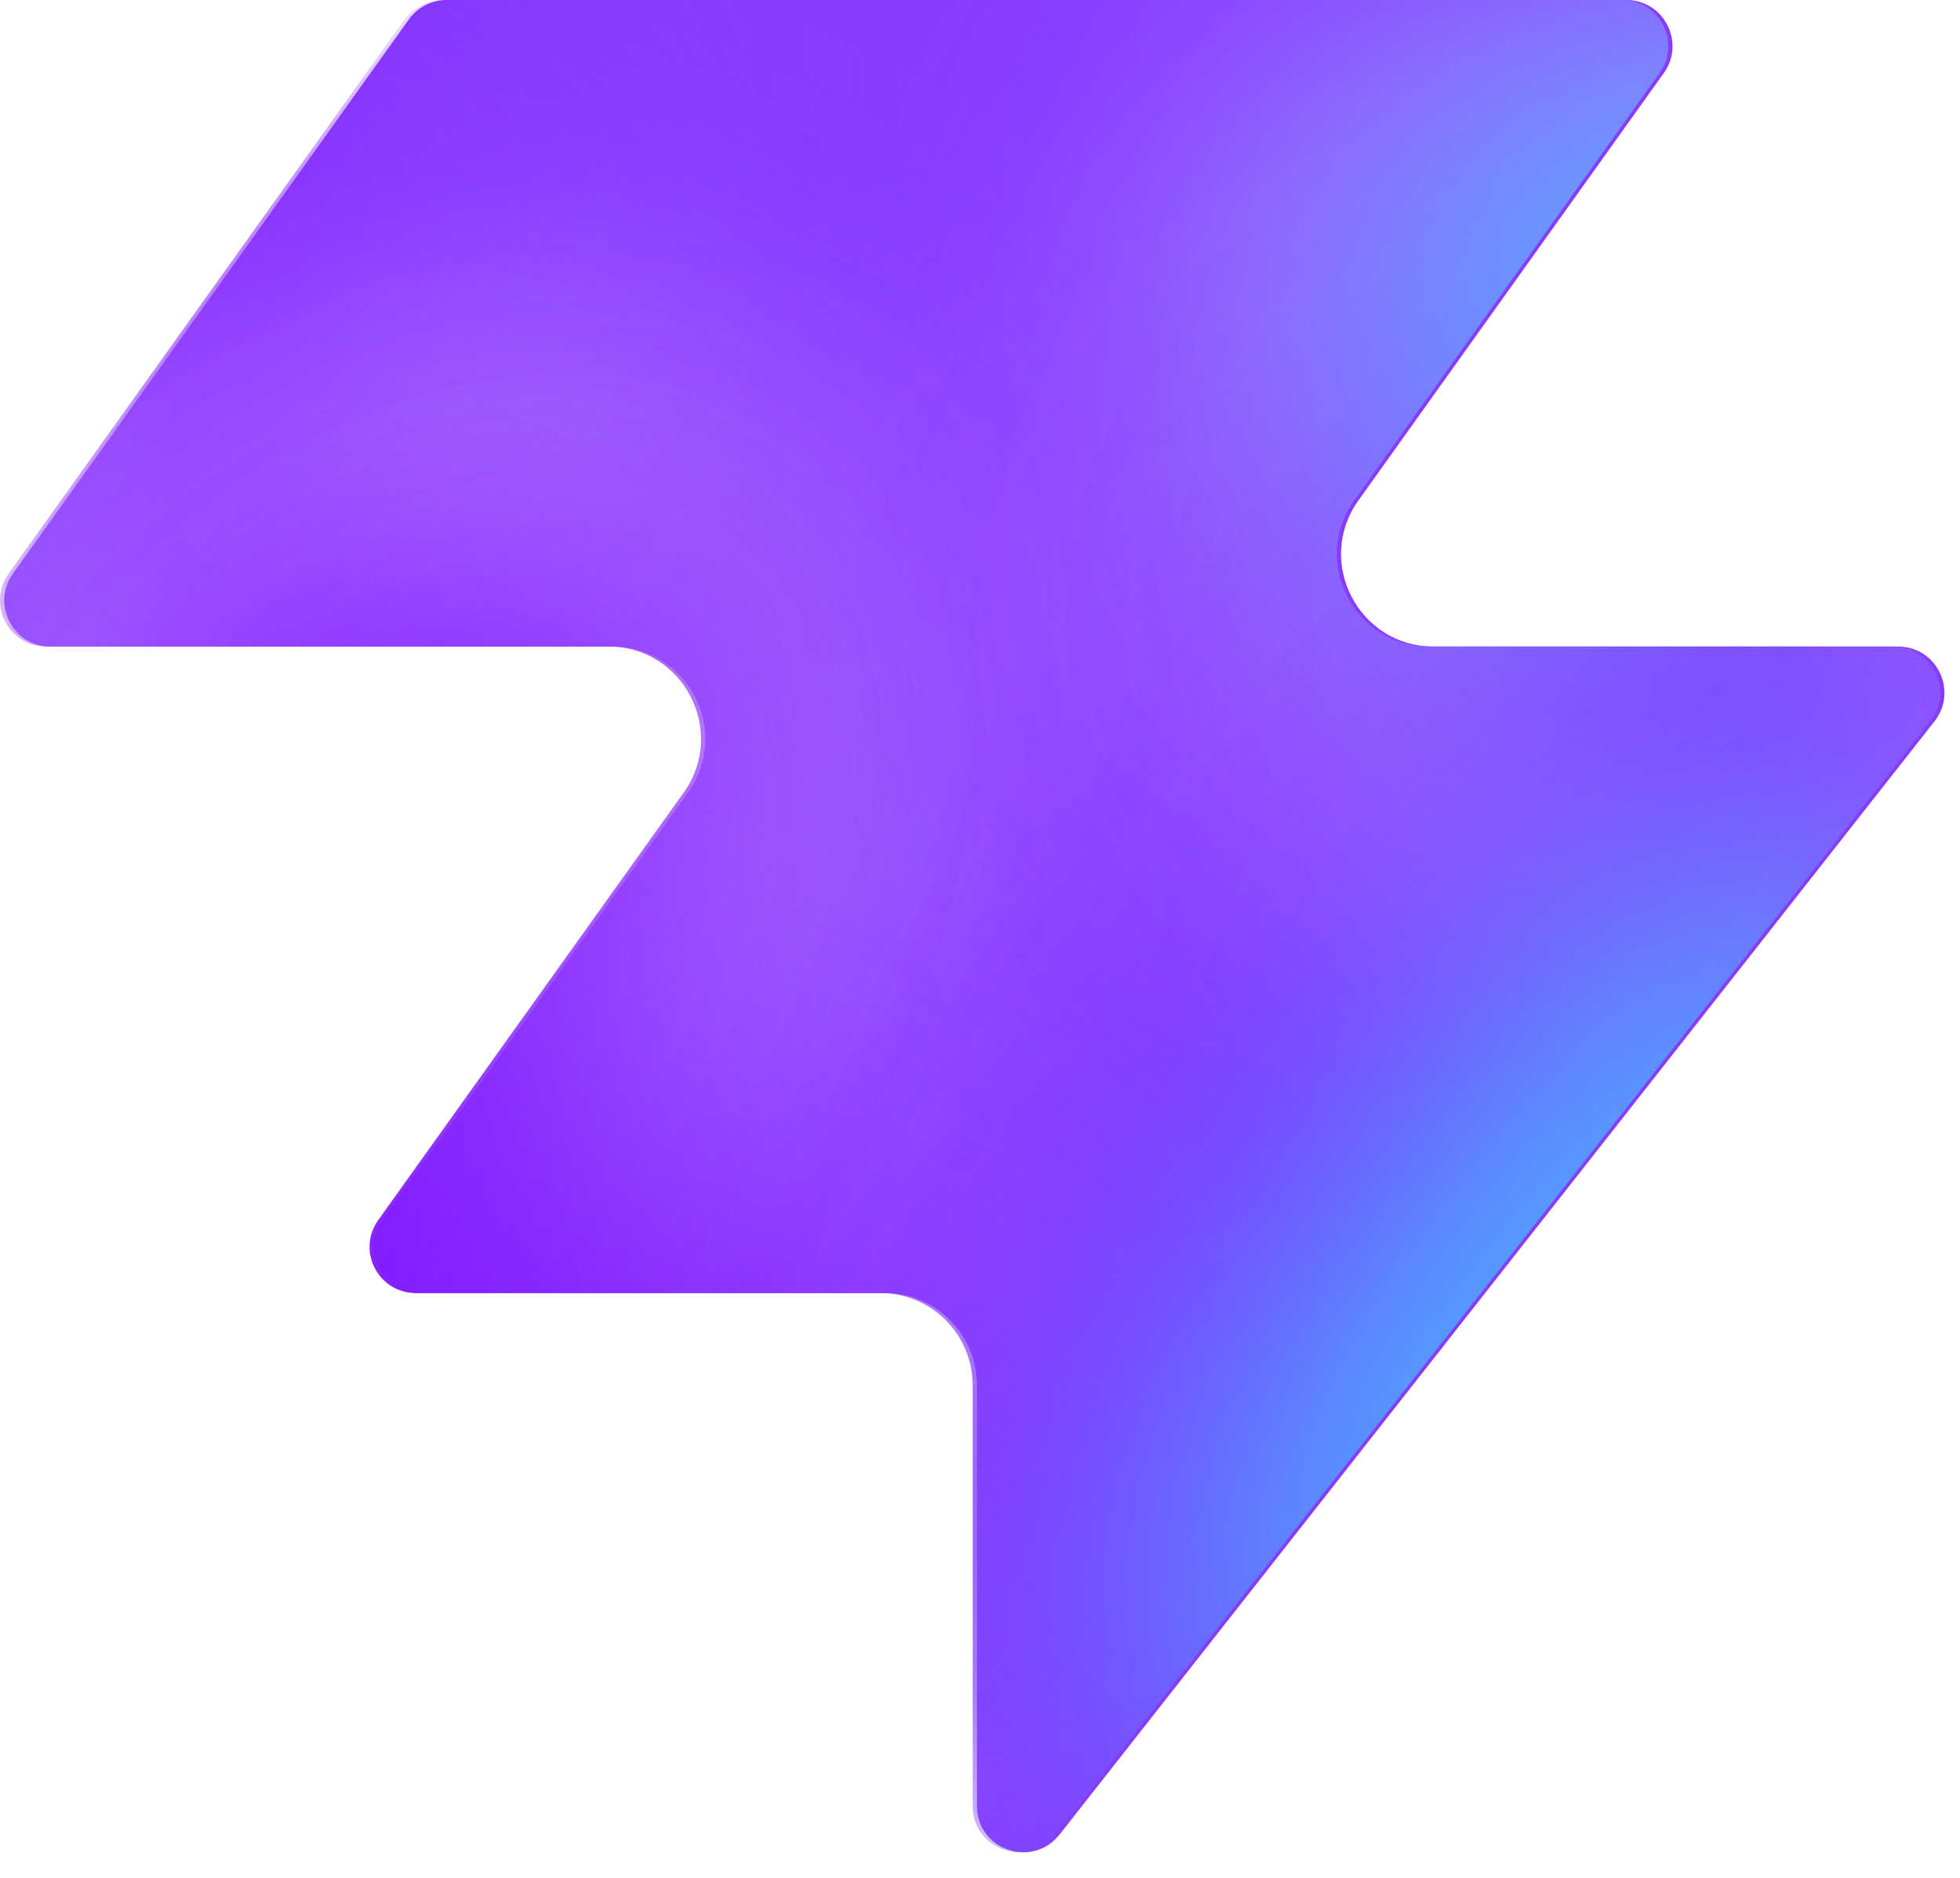
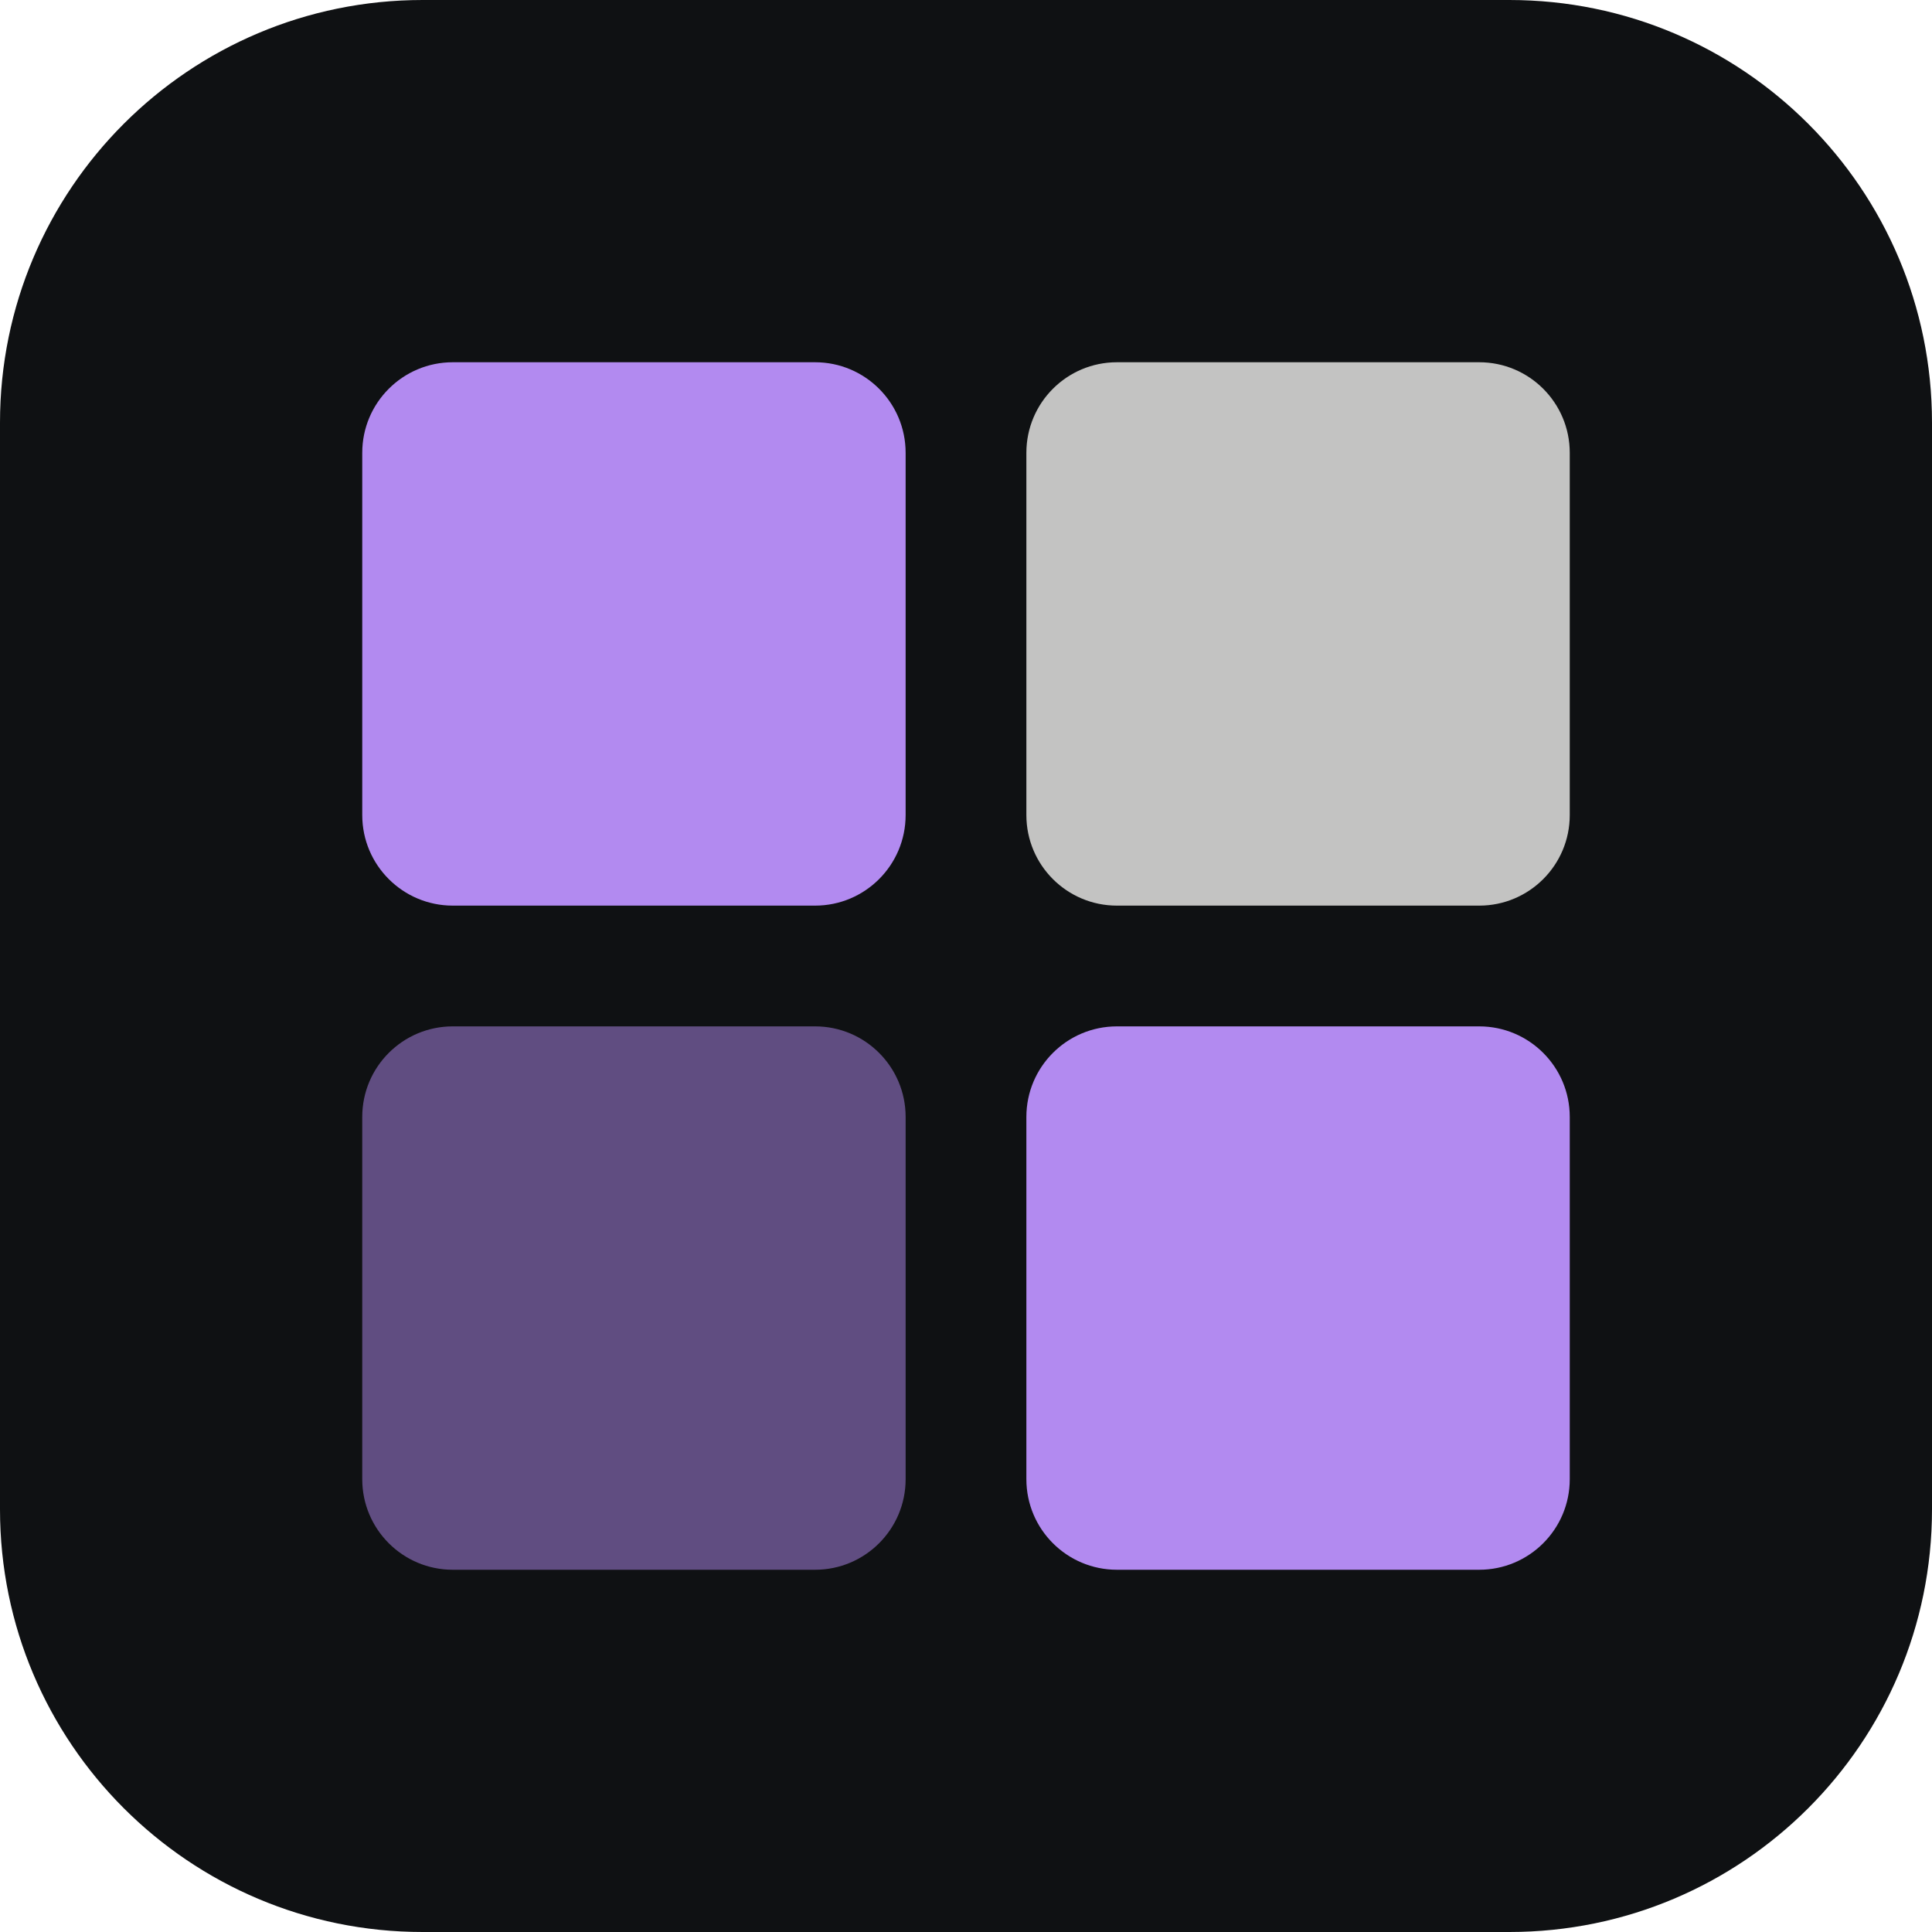
- <svg xmlns="http://www.w3.org/2000/svg" width="48" height="46" fill="none" viewBox="0 0 48 46">
-   <path fill="#863bff" d="M25.946 44.938c-.664.845-2.021.375-2.021-.698V33.937a2.26 2.26 0 0 0-2.262-2.262H10.287c-.92 0-1.456-1.04-.92-1.788l7.48-10.471c1.07-1.497 0-3.578-1.842-3.578H1.237c-.92 0-1.456-1.04-.92-1.788L10.013.474c.214-.297.556-.474.92-.474h28.894c.92 0 1.456 1.04.92 1.788l-7.48 10.471c-1.07 1.498 0 3.579 1.842 3.579h11.377c.943 0 1.473 1.088.89 1.83L25.947 44.94z" style="fill:#863bff;fill:color(display-p3 .525 .23 1);fill-opacity:1" />
-   <mask id="a" width="48" height="46" x="0" y="0" maskUnits="userSpaceOnUse" style="mask-type:alpha">
-     <path fill="#000" d="M25.842 44.938c-.664.844-2.021.375-2.021-.698V33.937a2.26 2.26 0 0 0-2.262-2.262H10.183c-.92 0-1.456-1.04-.92-1.788l7.48-10.471c1.07-1.498 0-3.579-1.842-3.579H1.133c-.92 0-1.456-1.04-.92-1.787L9.91.473c.214-.297.556-.474.92-.474h28.894c.92 0 1.456 1.04.92 1.788l-7.48 10.471c-1.07 1.498 0 3.578 1.842 3.578h11.377c.943 0 1.473 1.088.89 1.832L25.843 44.94z" style="fill:#000;fill-opacity:1" />
-   </mask>
-   <g mask="url(#a)">
-     <g filter="url(#b)">
-       <ellipse cx="5.508" cy="14.704" fill="#ede6ff" rx="5.508" ry="14.704" style="fill:#ede6ff;fill:color(display-p3 .927 .903 1);fill-opacity:1" transform="matrix(.00324 1 1 -.00324 -4.47 31.516)" />
-     </g>
-     <g filter="url(#c)">
-       <ellipse cx="10.399" cy="29.851" fill="#ede6ff" rx="10.399" ry="29.851" style="fill:#ede6ff;fill:color(display-p3 .927 .903 1);fill-opacity:1" transform="matrix(.00324 1 1 -.00324 -39.328 7.883)" />
-     </g>
-     <g filter="url(#d)">
-       <ellipse cx="5.508" cy="30.487" fill="#7e14ff" rx="5.508" ry="30.487" style="fill:#7e14ff;fill:color(display-p3 .492 .077 1);fill-opacity:1" transform="rotate(89.814 -25.913 -14.639)scale(1 -1)" />
-     </g>
-     <g filter="url(#e)">
-       <ellipse cx="5.508" cy="30.599" fill="#7e14ff" rx="5.508" ry="30.599" style="fill:#7e14ff;fill:color(display-p3 .492 .077 1);fill-opacity:1" transform="rotate(89.814 -32.644 -3.334)scale(1 -1)" />
-     </g>
-     <g filter="url(#f)">
-       <ellipse cx="5.508" cy="30.599" fill="#7e14ff" rx="5.508" ry="30.599" style="fill:#7e14ff;fill:color(display-p3 .492 .077 1);fill-opacity:1" transform="matrix(.00324 1 1 -.00324 -34.34 30.47)" />
-     </g>
-     <g filter="url(#g)">
-       <ellipse cx="14.072" cy="22.078" fill="#ede6ff" rx="14.072" ry="22.078" style="fill:#ede6ff;fill:color(display-p3 .927 .903 1);fill-opacity:1" transform="rotate(93.35 24.506 48.493)scale(-1 1)" />
-     </g>
-     <g filter="url(#h)">
-       <ellipse cx="3.47" cy="21.501" fill="#7e14ff" rx="3.47" ry="21.501" style="fill:#7e14ff;fill:color(display-p3 .492 .077 1);fill-opacity:1" transform="rotate(89.009 28.708 47.59)scale(-1 1)" />
-     </g>
-     <g filter="url(#i)">
-       <ellipse cx="3.47" cy="21.501" fill="#7e14ff" rx="3.47" ry="21.501" style="fill:#7e14ff;fill:color(display-p3 .492 .077 1);fill-opacity:1" transform="rotate(89.009 28.708 47.59)scale(-1 1)" />
-     </g>
-     <g filter="url(#j)">
-       <ellipse cx=".387" cy="8.972" fill="#7e14ff" rx="4.407" ry="29.108" style="fill:#7e14ff;fill:color(display-p3 .492 .077 1);fill-opacity:1" transform="rotate(39.51 .387 8.972)" />
-     </g>
-     <g filter="url(#k)">
-       <ellipse cx="47.523" cy="-6.092" fill="#7e14ff" rx="4.407" ry="29.108" style="fill:#7e14ff;fill:color(display-p3 .492 .077 1);fill-opacity:1" transform="rotate(37.892 47.523 -6.092)" />
-     </g>
-     <g filter="url(#l)">
-       <ellipse cx="41.412" cy="6.333" fill="#47bfff" rx="5.971" ry="9.665" style="fill:#47bfff;fill:color(display-p3 .28 .748 1);fill-opacity:1" transform="rotate(37.892 41.412 6.333)" />
-     </g>
-     <g filter="url(#m)">
-       <ellipse cx="-1.879" cy="38.332" fill="#7e14ff" rx="4.407" ry="29.108" style="fill:#7e14ff;fill:color(display-p3 .492 .077 1);fill-opacity:1" transform="rotate(37.892 -1.88 38.332)" />
-     </g>
-     <g filter="url(#n)">
-       <ellipse cx="-1.879" cy="38.332" fill="#7e14ff" rx="4.407" ry="29.108" style="fill:#7e14ff;fill:color(display-p3 .492 .077 1);fill-opacity:1" transform="rotate(37.892 -1.88 38.332)" />
-     </g>
-     <g filter="url(#o)">
-       <ellipse cx="35.651" cy="29.907" fill="#7e14ff" rx="4.407" ry="29.108" style="fill:#7e14ff;fill:color(display-p3 .492 .077 1);fill-opacity:1" transform="rotate(37.892 35.651 29.907)" />
-     </g>
-     <g filter="url(#p)">
-       <ellipse cx="38.418" cy="32.4" fill="#47bfff" rx="5.971" ry="15.297" style="fill:#47bfff;fill:color(display-p3 .28 .748 1);fill-opacity:1" transform="rotate(37.892 38.418 32.4)" />
-     </g>
-   </g>
-   <defs>
-     <filter id="b" width="60.045" height="41.654" x="-19.77" y="16.149" color-interpolation-filters="sRGB" filterUnits="userSpaceOnUse">
-       <feFlood flood-opacity="0" result="BackgroundImageFix" />
-       <feBlend in="SourceGraphic" in2="BackgroundImageFix" result="shape" />
-       <feGaussianBlur result="effect1_foregroundBlur_2002_17158" stdDeviation="7.659" />
-     </filter>
-     <filter id="c" width="90.34" height="51.437" x="-54.613" y="-7.533" color-interpolation-filters="sRGB" filterUnits="userSpaceOnUse">
-       <feFlood flood-opacity="0" result="BackgroundImageFix" />
-       <feBlend in="SourceGraphic" in2="BackgroundImageFix" result="shape" />
-       <feGaussianBlur result="effect1_foregroundBlur_2002_17158" stdDeviation="7.659" />
-     </filter>
-     <filter id="d" width="79.355" height="29.4" x="-49.64" y="2.03" color-interpolation-filters="sRGB" filterUnits="userSpaceOnUse">
-       <feFlood flood-opacity="0" result="BackgroundImageFix" />
-       <feBlend in="SourceGraphic" in2="BackgroundImageFix" result="shape" />
-       <feGaussianBlur result="effect1_foregroundBlur_2002_17158" stdDeviation="4.596" />
-     </filter>
-     <filter id="e" width="79.579" height="29.4" x="-45.045" y="20.029" color-interpolation-filters="sRGB" filterUnits="userSpaceOnUse">
-       <feFlood flood-opacity="0" result="BackgroundImageFix" />
-       <feBlend in="SourceGraphic" in2="BackgroundImageFix" result="shape" />
-       <feGaussianBlur result="effect1_foregroundBlur_2002_17158" stdDeviation="4.596" />
-     </filter>
-     <filter id="f" width="79.579" height="29.4" x="-43.513" y="21.178" color-interpolation-filters="sRGB" filterUnits="userSpaceOnUse">
-       <feFlood flood-opacity="0" result="BackgroundImageFix" />
-       <feBlend in="SourceGraphic" in2="BackgroundImageFix" result="shape" />
-       <feGaussianBlur result="effect1_foregroundBlur_2002_17158" stdDeviation="4.596" />
-     </filter>
-     <filter id="g" width="74.749" height="58.852" x="15.756" y="-17.901" color-interpolation-filters="sRGB" filterUnits="userSpaceOnUse">
-       <feFlood flood-opacity="0" result="BackgroundImageFix" />
-       <feBlend in="SourceGraphic" in2="BackgroundImageFix" result="shape" />
-       <feGaussianBlur result="effect1_foregroundBlur_2002_17158" stdDeviation="7.659" />
-     </filter>
-     <filter id="h" width="61.377" height="25.362" x="23.548" y="2.284" color-interpolation-filters="sRGB" filterUnits="userSpaceOnUse">
-       <feFlood flood-opacity="0" result="BackgroundImageFix" />
-       <feBlend in="SourceGraphic" in2="BackgroundImageFix" result="shape" />
-       <feGaussianBlur result="effect1_foregroundBlur_2002_17158" stdDeviation="4.596" />
-     </filter>
-     <filter id="i" width="61.377" height="25.362" x="23.548" y="2.284" color-interpolation-filters="sRGB" filterUnits="userSpaceOnUse">
-       <feFlood flood-opacity="0" result="BackgroundImageFix" />
-       <feBlend in="SourceGraphic" in2="BackgroundImageFix" result="shape" />
-       <feGaussianBlur result="effect1_foregroundBlur_2002_17158" stdDeviation="4.596" />
-     </filter>
-     <filter id="j" width="56.045" height="63.649" x="-27.636" y="-22.853" color-interpolation-filters="sRGB" filterUnits="userSpaceOnUse">
-       <feFlood flood-opacity="0" result="BackgroundImageFix" />
-       <feBlend in="SourceGraphic" in2="BackgroundImageFix" result="shape" />
-       <feGaussianBlur result="effect1_foregroundBlur_2002_17158" stdDeviation="4.596" />
-     </filter>
-     <filter id="k" width="54.814" height="64.646" x="20.116" y="-38.415" color-interpolation-filters="sRGB" filterUnits="userSpaceOnUse">
-       <feFlood flood-opacity="0" result="BackgroundImageFix" />
-       <feBlend in="SourceGraphic" in2="BackgroundImageFix" result="shape" />
-       <feGaussianBlur result="effect1_foregroundBlur_2002_17158" stdDeviation="4.596" />
-     </filter>
-     <filter id="l" width="33.541" height="35.313" x="24.641" y="-11.323" color-interpolation-filters="sRGB" filterUnits="userSpaceOnUse">
-       <feFlood flood-opacity="0" result="BackgroundImageFix" />
-       <feBlend in="SourceGraphic" in2="BackgroundImageFix" result="shape" />
-       <feGaussianBlur result="effect1_foregroundBlur_2002_17158" stdDeviation="4.596" />
-     </filter>
-     <filter id="m" width="54.814" height="64.646" x="-29.286" y="6.009" color-interpolation-filters="sRGB" filterUnits="userSpaceOnUse">
-       <feFlood flood-opacity="0" result="BackgroundImageFix" />
-       <feBlend in="SourceGraphic" in2="BackgroundImageFix" result="shape" />
-       <feGaussianBlur result="effect1_foregroundBlur_2002_17158" stdDeviation="4.596" />
-     </filter>
-     <filter id="n" width="54.814" height="64.646" x="-29.286" y="6.009" color-interpolation-filters="sRGB" filterUnits="userSpaceOnUse">
-       <feFlood flood-opacity="0" result="BackgroundImageFix" />
-       <feBlend in="SourceGraphic" in2="BackgroundImageFix" result="shape" />
-       <feGaussianBlur result="effect1_foregroundBlur_2002_17158" stdDeviation="4.596" />
-     </filter>
-     <filter id="o" width="54.814" height="64.646" x="8.244" y="-2.416" color-interpolation-filters="sRGB" filterUnits="userSpaceOnUse">
-       <feFlood flood-opacity="0" result="BackgroundImageFix" />
-       <feBlend in="SourceGraphic" in2="BackgroundImageFix" result="shape" />
-       <feGaussianBlur result="effect1_foregroundBlur_2002_17158" stdDeviation="4.596" />
-     </filter>
-     <filter id="p" width="39.409" height="43.623" x="18.713" y="10.588" color-interpolation-filters="sRGB" filterUnits="userSpaceOnUse">
-       <feFlood flood-opacity="0" result="BackgroundImageFix" />
-       <feBlend in="SourceGraphic" in2="BackgroundImageFix" result="shape" />
-       <feGaussianBlur result="effect1_foregroundBlur_2002_17158" stdDeviation="4.596" />
-     </filter>
-   </defs>
+ <svg xmlns="http://www.w3.org/2000/svg" width="64" height="64" viewBox="0 0 64 64">
+   <rect width="64" height="64" rx="14" fill="#0f1113" />
+   <rect x="12" y="12" width="18" height="18" rx="3" fill="#b28af0" />
+   <rect x="34" y="12" width="18" height="18" rx="3" fill="#f0f0ed" opacity=".8" />
+   <rect x="12" y="34" width="18" height="18" rx="3" fill="#b28af0" opacity=".5" />
+   <rect x="34" y="34" width="18" height="18" rx="3" fill="#b28af0" />
</svg>
